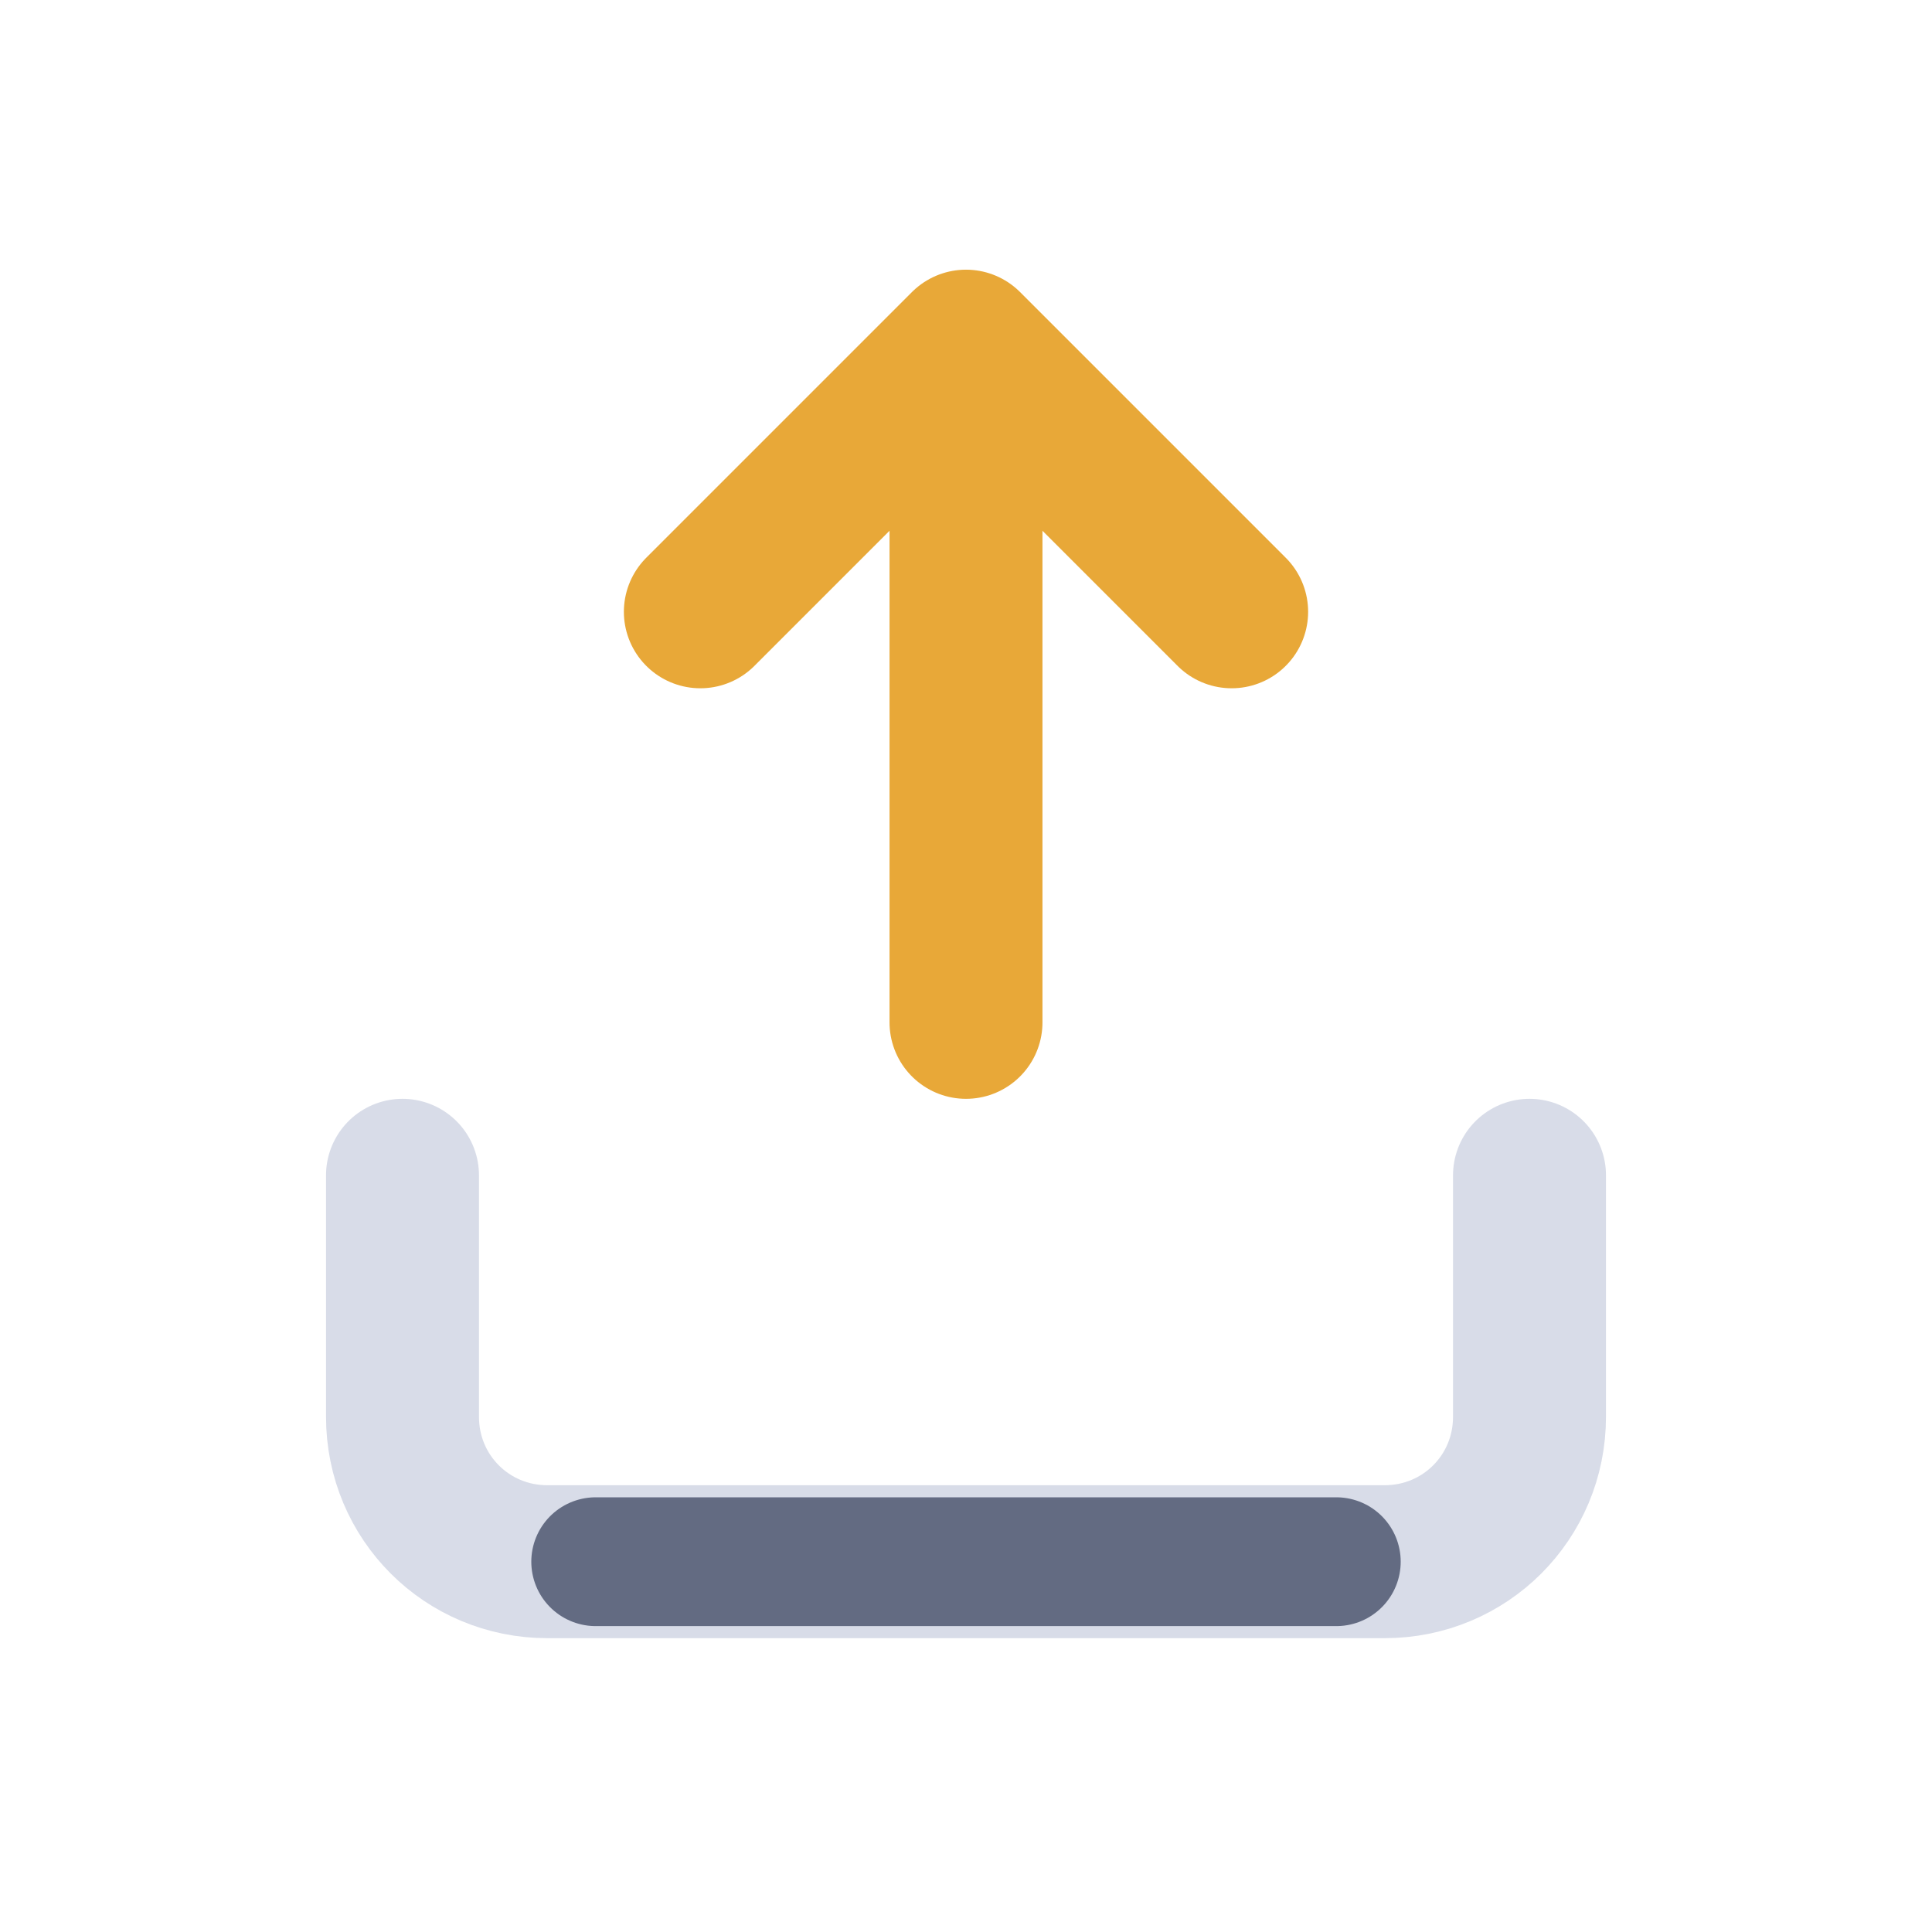
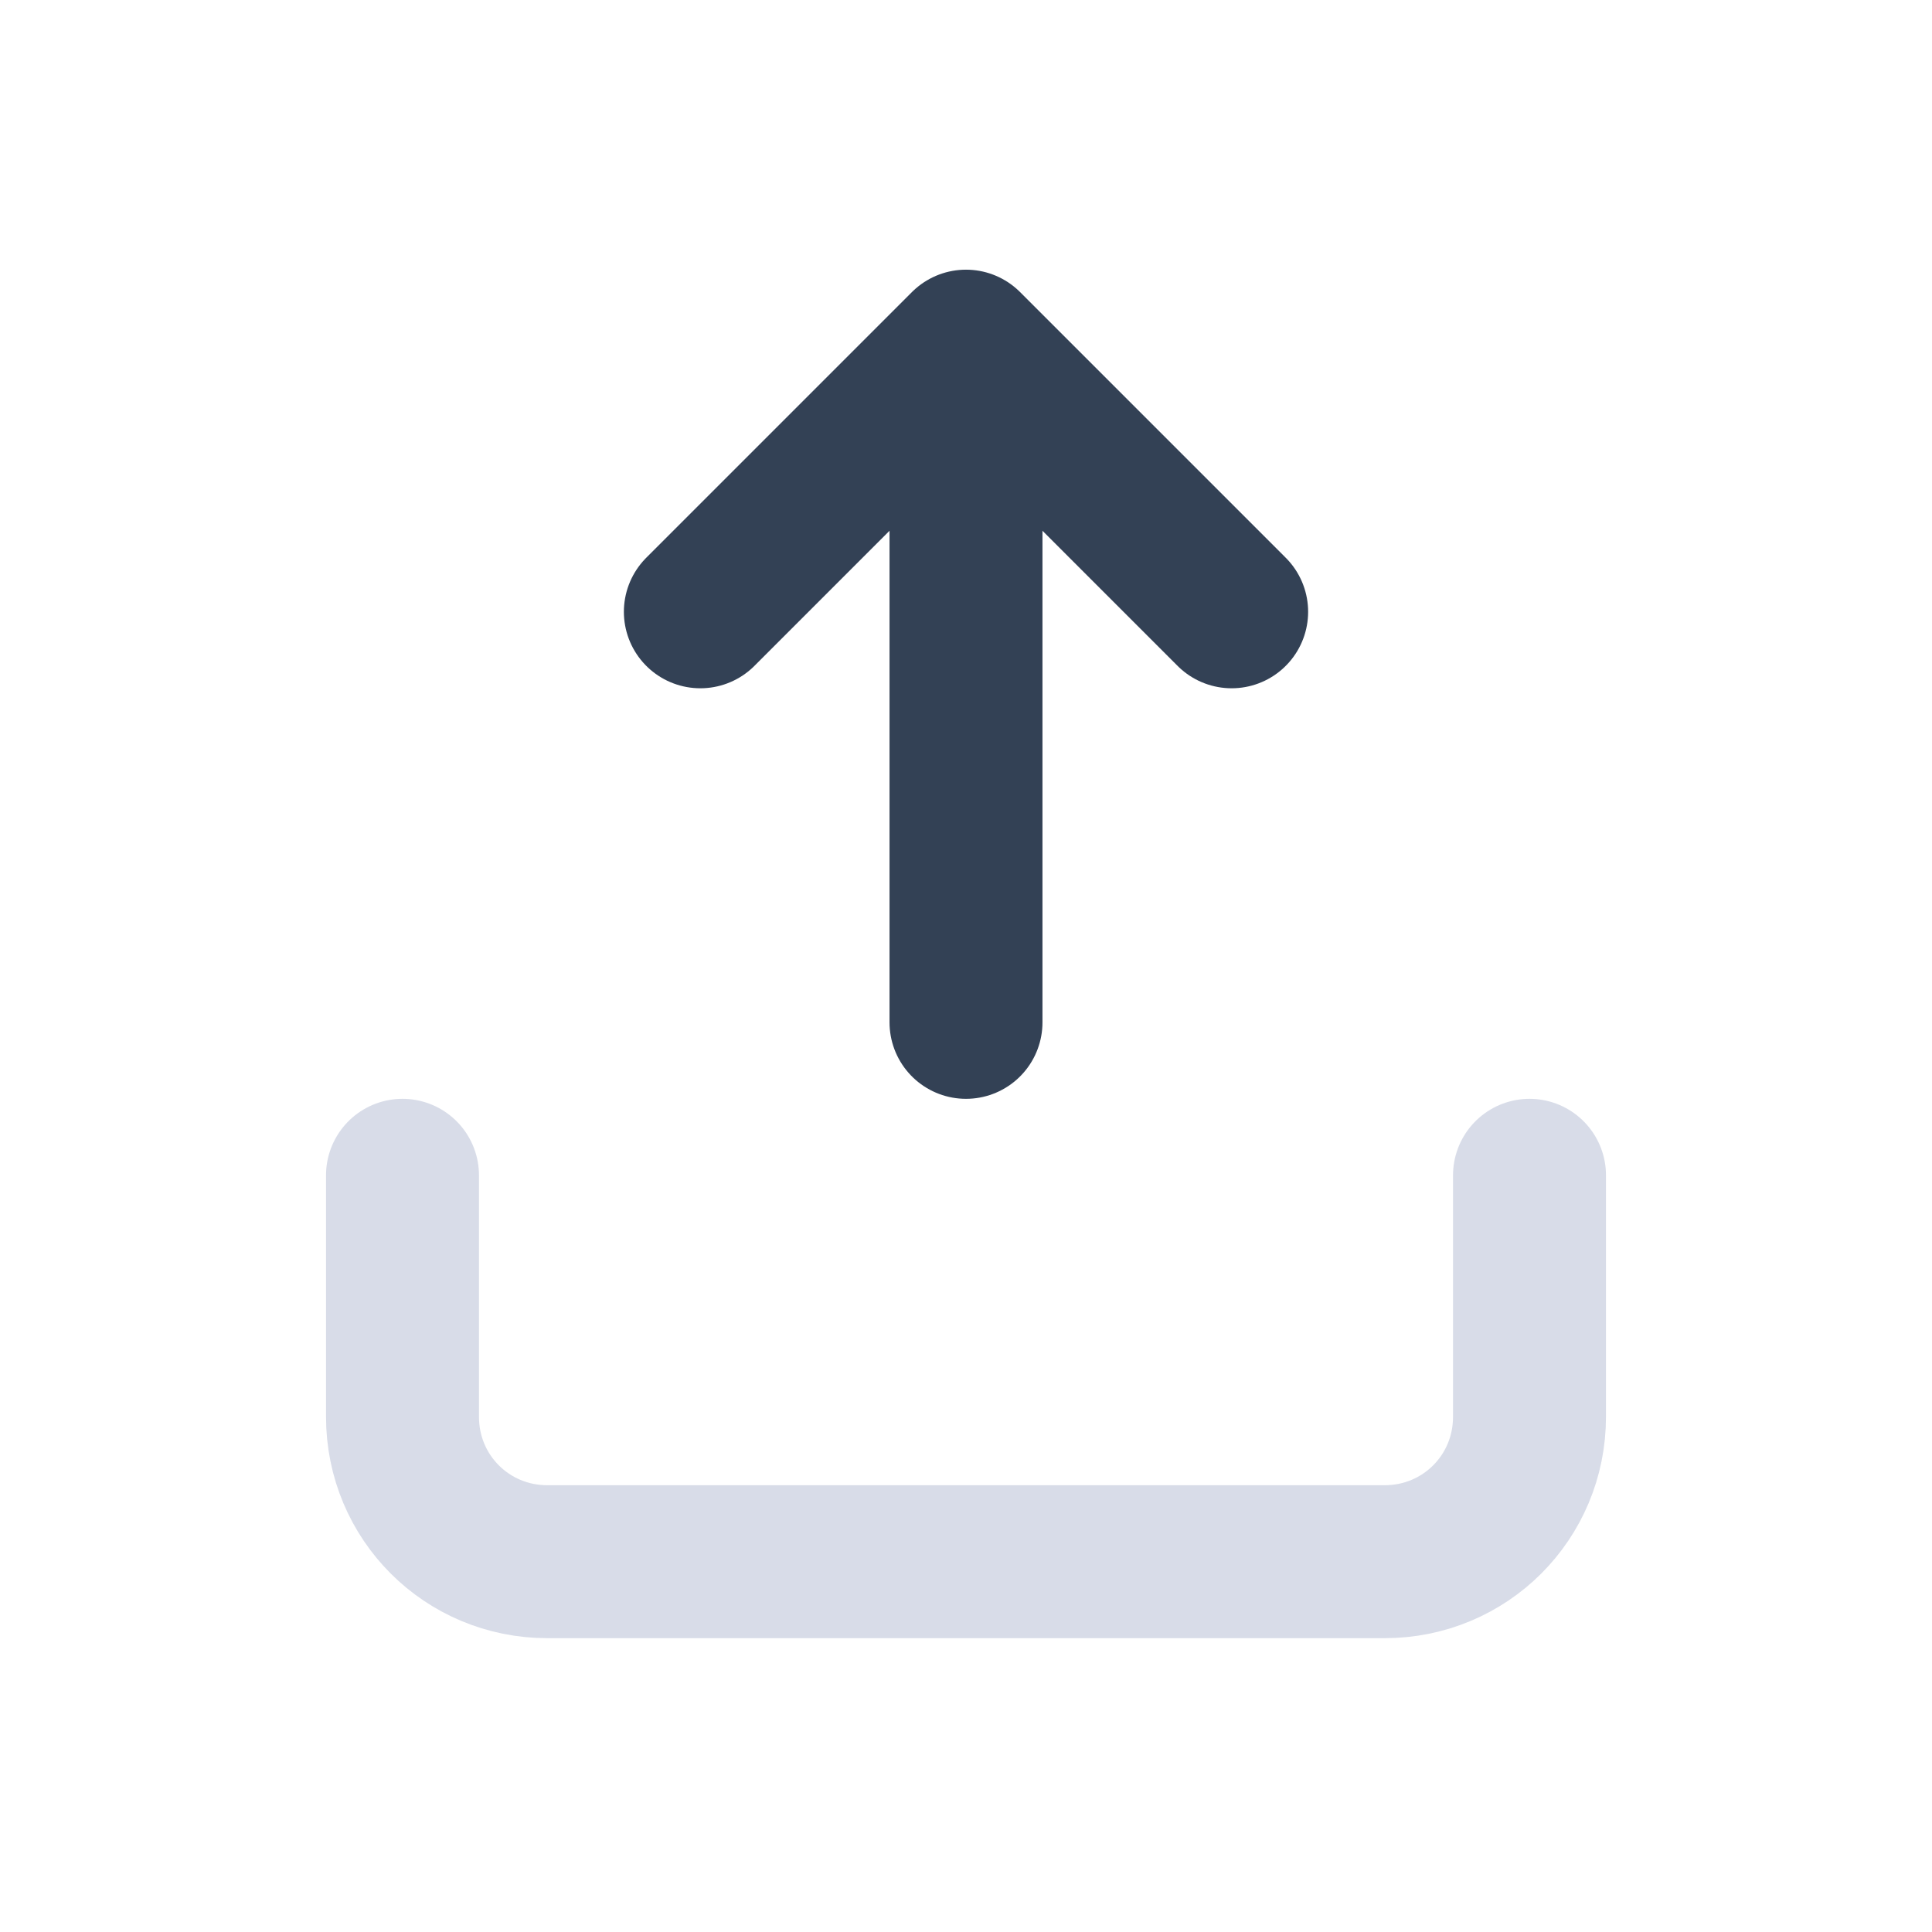
<svg xmlns="http://www.w3.org/2000/svg" viewBox="0 0 24 24" fill="none" aria-label="import">
-   <path d="M12 12.7V4.5" stroke="#e8a838" stroke-width="1.9" stroke-linecap="round" stroke-linejoin="round" />
-   <path d="m8.7 7.6 3.3-3.3 3.3 3.3" stroke="#e8a838" stroke-width="1.9" stroke-linecap="round" stroke-linejoin="round" />
+   <path d="M12 12.7V4.5" stroke="#334155" stroke-width="1.9" stroke-linecap="round" stroke-linejoin="round" />
+   <path d="m8.7 7.6 3.3-3.3 3.3 3.3" stroke="#334155" stroke-width="1.9" stroke-linecap="round" stroke-linejoin="round" />
  <path d="M5 14.6v3c0 1 .8 1.8 1.8 1.8h10.4c1 0 1.8-.8 1.8-1.8v-3" stroke="#d8dce8" stroke-width="1.9" stroke-linecap="round" stroke-linejoin="round" />
-   <path d="M7.4 19.4h9.2" stroke="#636b82" stroke-width="1.6" stroke-linecap="round" stroke-linejoin="round" />
</svg>
